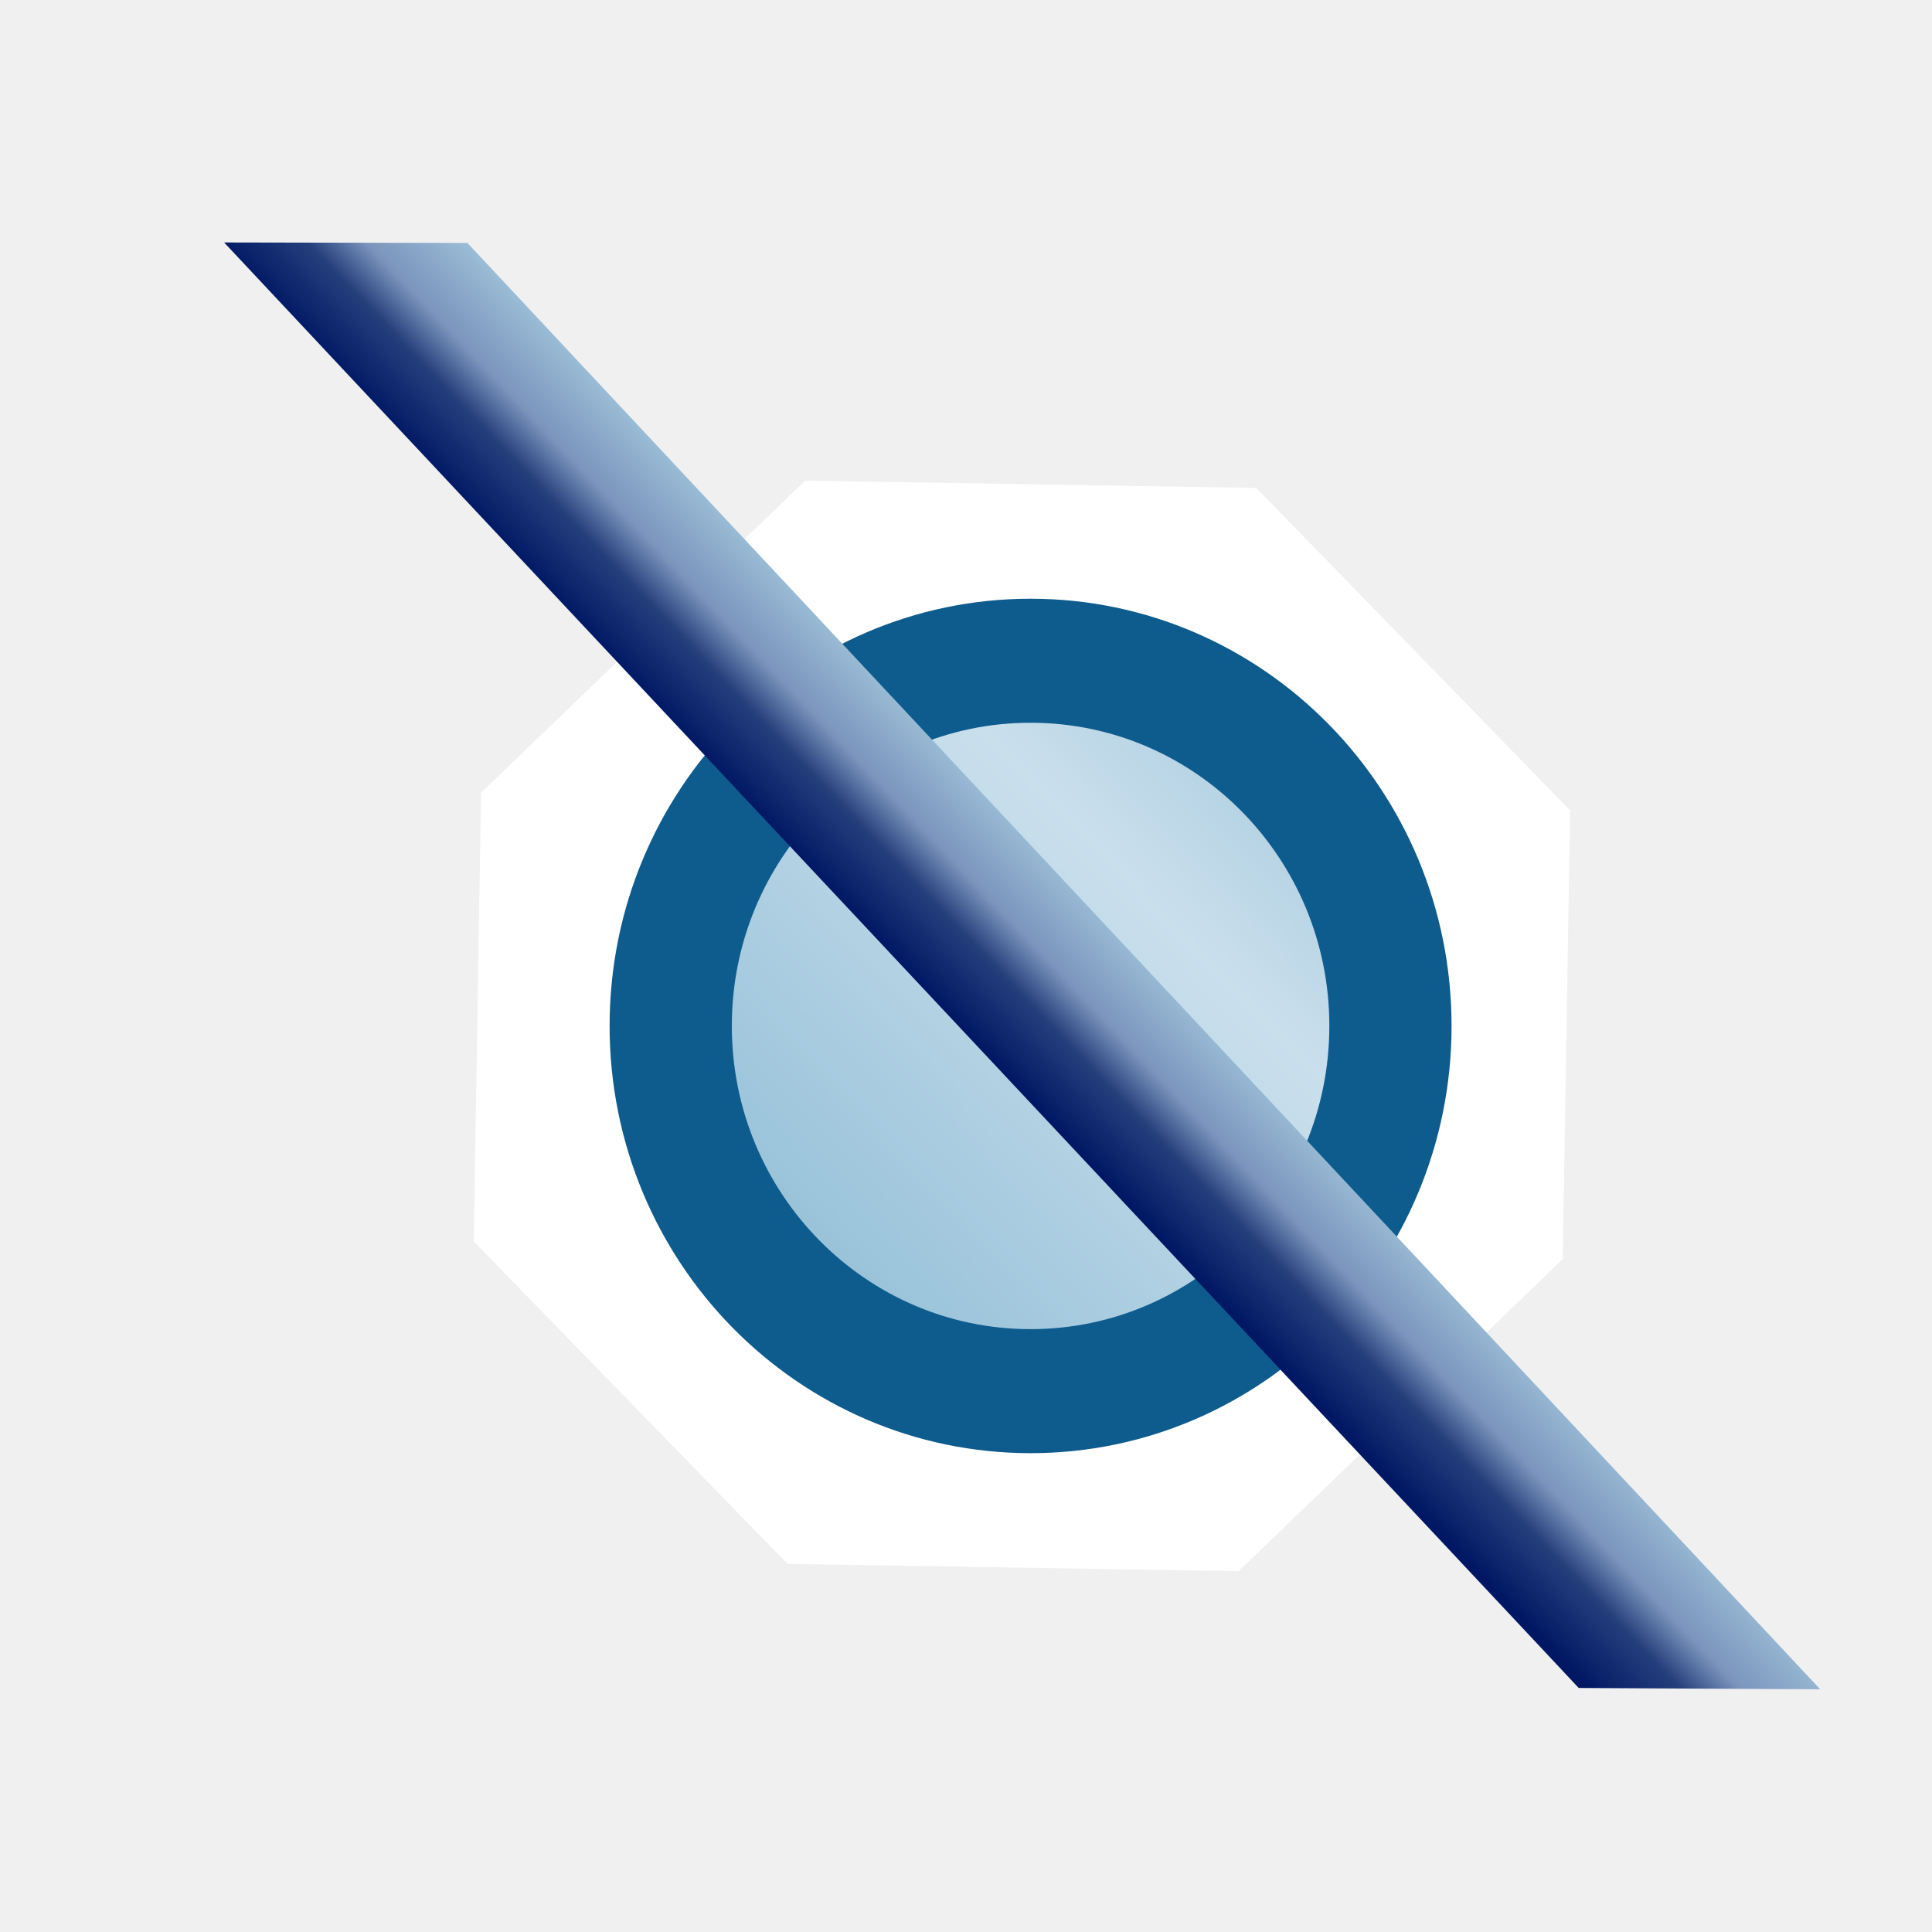
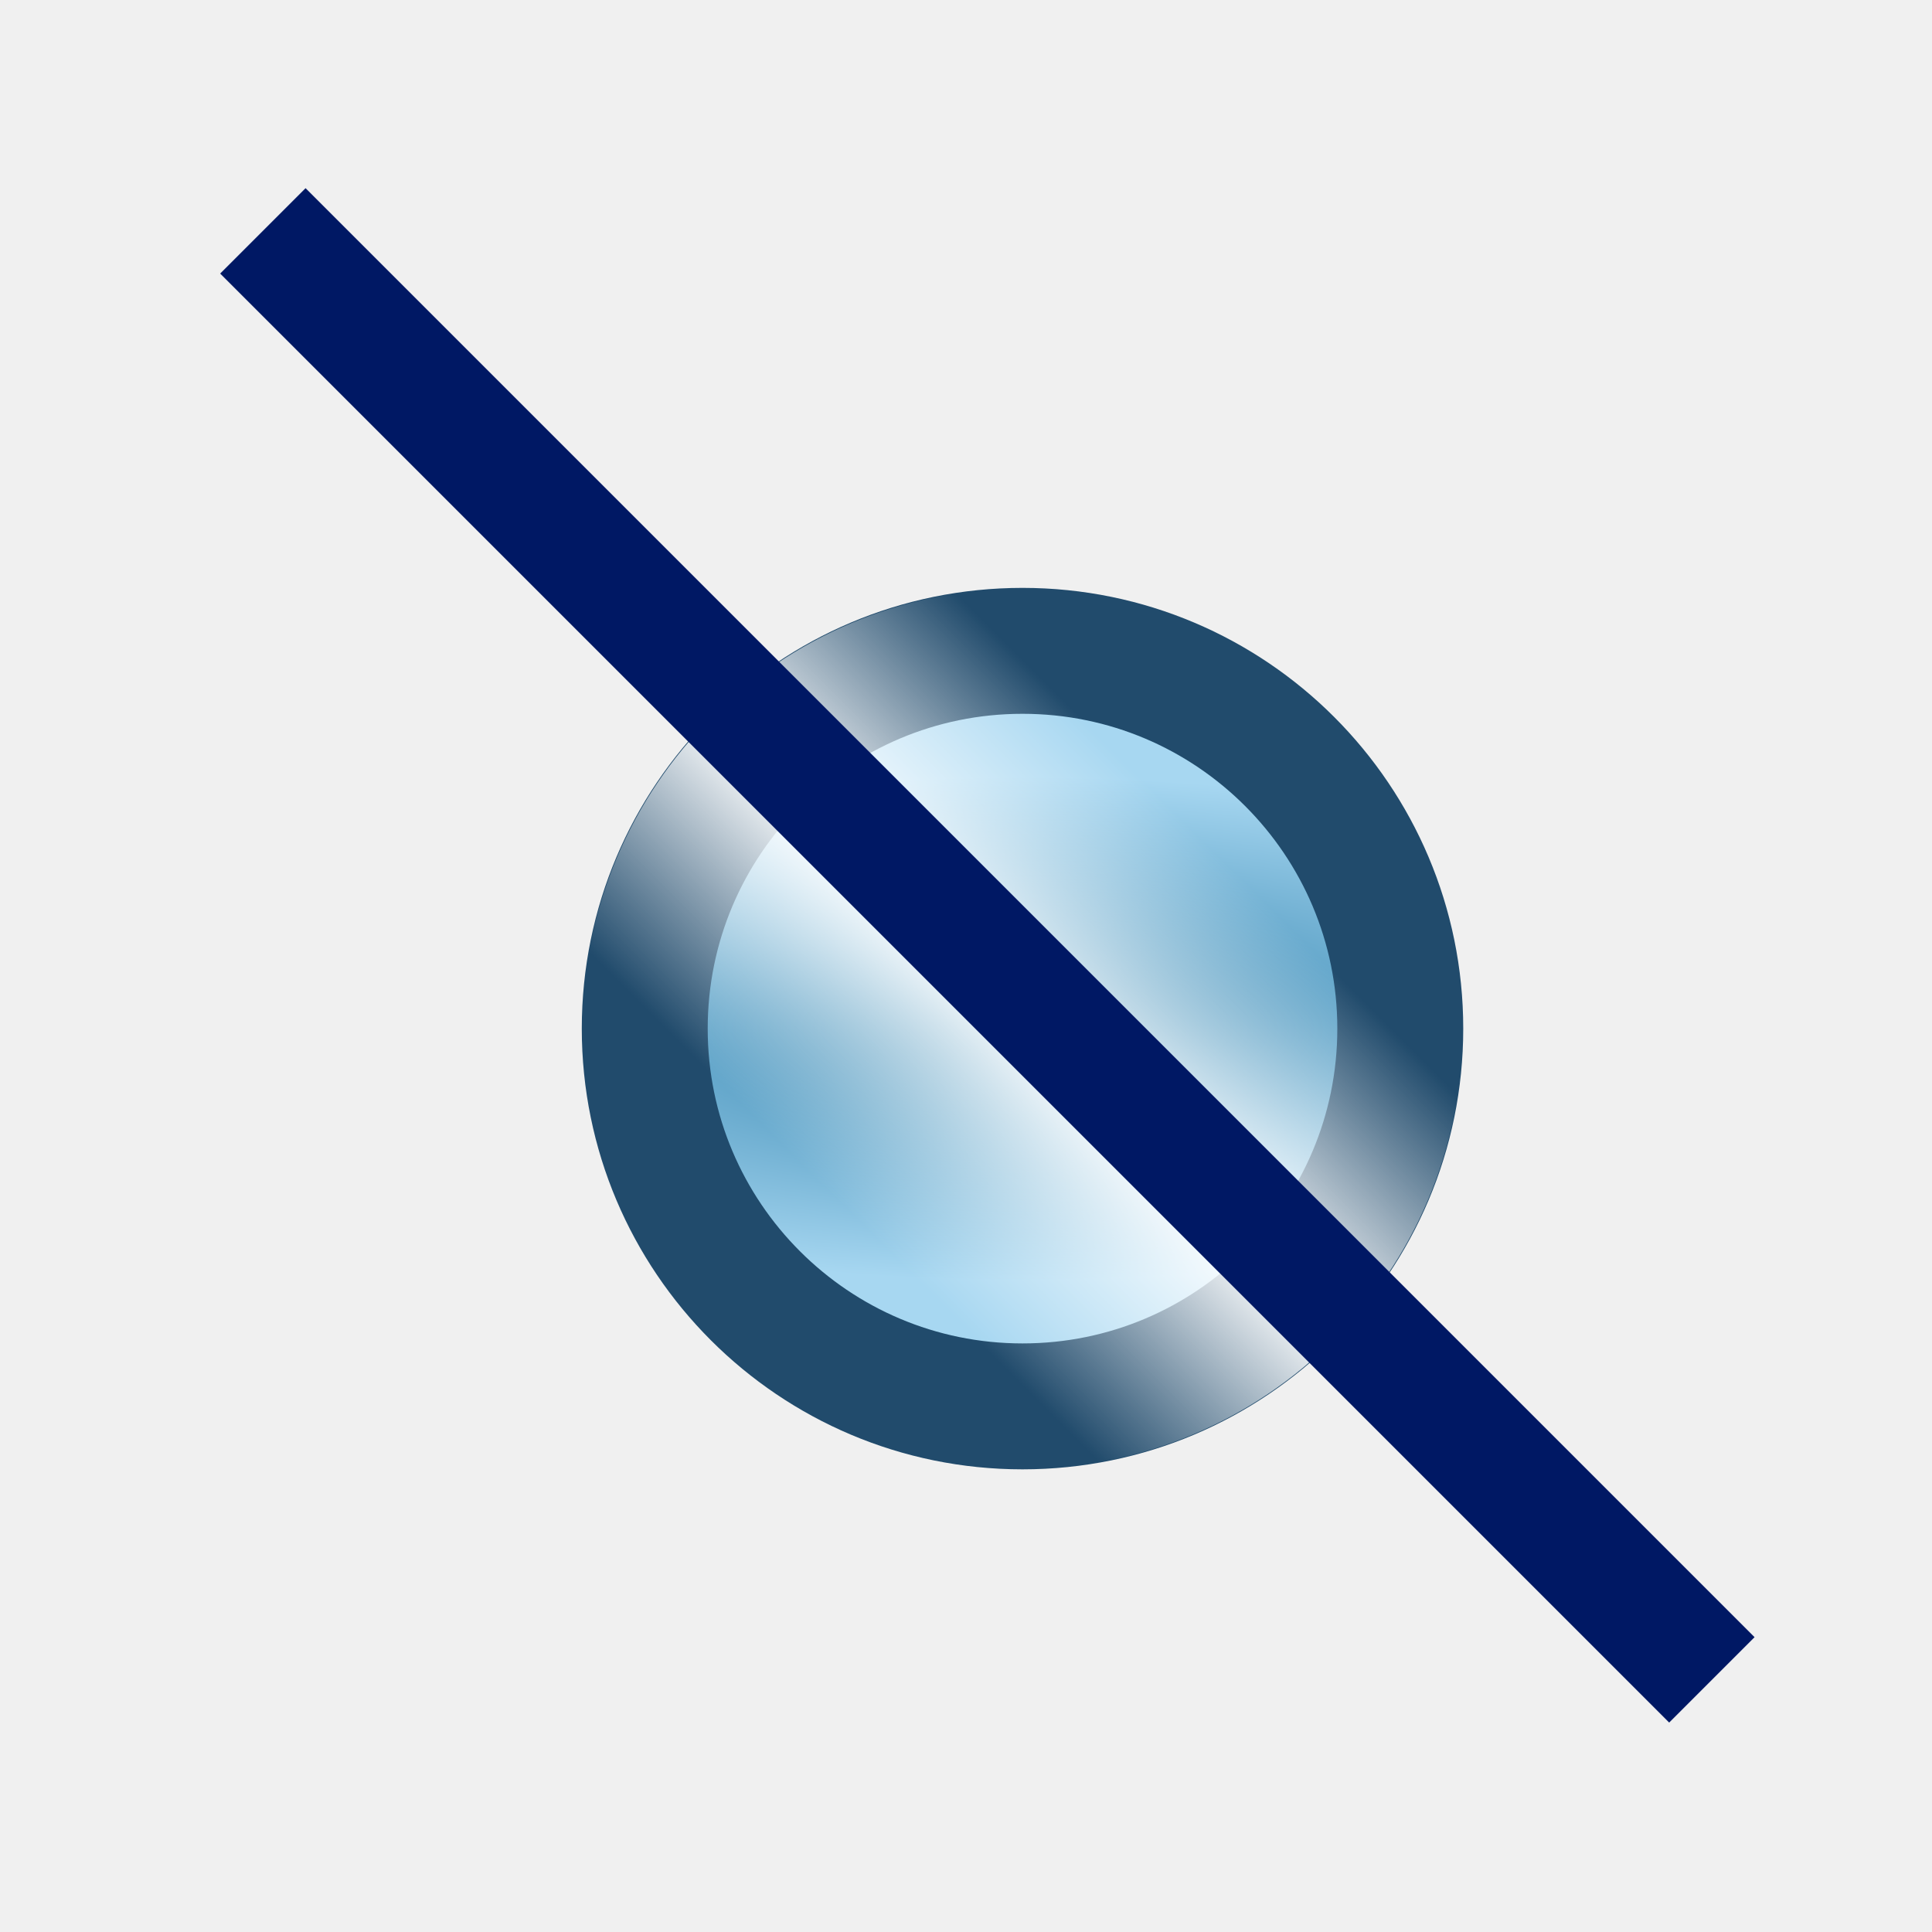
<svg xmlns="http://www.w3.org/2000/svg" xmlns:xlink="http://www.w3.org/1999/xlink" width="16" height="16" id="svg2" version="1.1">
  <defs id="defs4">
-     <linearGradient id="linearGradient4089">
-       <stop style="stop-color:#001864;stop-opacity:1;" offset="0" id="stop4091" />
-       <stop id="stop4110" offset="0.326" style="stop-color:#253f7c;stop-opacity:1;" />
-       <stop id="stop4108" offset="0.532" style="stop-color:#7b94bc;stop-opacity:1;" />
-       <stop style="stop-color:#a4c9de;stop-opacity:1" offset="1" id="stop4093" />
-     </linearGradient>
-     <linearGradient id="linearGradient4077">
-       <stop style="stop-color:#8abad4;stop-opacity:1;" offset="0" id="stop4079" />
-       <stop id="stop4085" offset="0.616" style="stop-color:#cadfec;stop-opacity:1;" />
-       <stop style="stop-color:#90bdd6;stop-opacity:1;" offset="1" id="stop4081" />
-     </linearGradient>
-     <linearGradient id="linearGradient4067">
-       <stop id="stop4069" offset="0" style="stop-color:#ffffff;stop-opacity:0;" />
-       <stop style="stop-color:#ffffff;stop-opacity:1" offset="0.417" id="stop4071" />
-       <stop style="stop-color:#ffffff;stop-opacity:1;" offset="0.584" id="stop4073" />
-       <stop id="stop4075" offset="1" style="stop-color:#ffffff;stop-opacity:0;" />
-     </linearGradient>
    <linearGradient id="linearGradient4919">
      <stop style="stop-color:#ffffff;stop-opacity:0;" offset="0" id="stop4921" />
-       <stop id="stop3792" offset="0.255" style="stop-color:#ffffff;stop-opacity:1" />
-       <stop id="stop4927" offset="0.584" style="stop-color:#ffffff;stop-opacity:1;" />
+       <stop id="stop4927" offset="0.5" style="stop-color:#ffffff;stop-opacity:1;" />
      <stop style="stop-color:#ffffff;stop-opacity:0;" offset="1" id="stop4923" />
    </linearGradient>
    <linearGradient id="linearGradient5118">
      <stop style="stop-color:#2f81ad;stop-opacity:1;" offset="0" id="stop5120" />
      <stop style="stop-color:#a7d7f1;stop-opacity:1" offset="1" id="stop5122" />
    </linearGradient>
-     <linearGradient xlink:href="#linearGradient4919-0" id="linearGradient4925-6" x1="3.938" y1="2.949" x2="7.11" y2="6.121" gradientUnits="userSpaceOnUse" />
-     <linearGradient id="linearGradient4919-0">
-       <stop style="stop-color:#ffffff;stop-opacity:0;" offset="0" id="stop4921-2" />
-       <stop id="stop3792-0" offset="0.255" style="stop-color:#ffffff;stop-opacity:1" />
-       <stop id="stop4927-6" offset="0.584" style="stop-color:#ffffff;stop-opacity:1;" />
-       <stop style="stop-color:#ffffff;stop-opacity:0;" offset="1" id="stop4923-6" />
-     </linearGradient>
-     <linearGradient y2="6.121" x2="7.11" y1="2.949" x1="3.938" gradientUnits="userSpaceOnUse" id="linearGradient3793-7" xlink:href="#linearGradient4919-0-2" />
-     <linearGradient id="linearGradient4919-0-2">
-       <stop style="stop-color:#ffffff;stop-opacity:0;" offset="0" id="stop4921-2-7" />
-       <stop id="stop3792-0-0" offset="0.255" style="stop-color:#ffffff;stop-opacity:1" />
-       <stop id="stop4927-6-2" offset="0.584" style="stop-color:#ffffff;stop-opacity:1;" />
-       <stop style="stop-color:#ffffff;stop-opacity:0;" offset="1" id="stop4923-6-2" />
-     </linearGradient>
-     <radialGradient r="3.682" fy="4.531" fx="5.531" cy="4.531" cx="5.531" gradientTransform="matrix(0.8150858,0.02497206,-0.01751897,0.5718178,1.102189,1.802074)" gradientUnits="userSpaceOnUse" id="radialGradient5099-5" xlink:href="#linearGradient5118-7" />
-     <linearGradient id="linearGradient5118-7">
-       <stop style="stop-color:#2f81ad;stop-opacity:1;" offset="0" id="stop5120-7" />
-       <stop style="stop-color:#a7d7f1;stop-opacity:1" offset="1" id="stop5122-8" />
-     </linearGradient>
-     <linearGradient y2="6.121" x2="7.11" y1="2.949" x1="3.938" gradientUnits="userSpaceOnUse" id="linearGradient3833-5" xlink:href="#linearGradient4919-0-2-6" />
-     <linearGradient id="linearGradient4919-0-2-6">
-       <stop style="stop-color:#ffffff;stop-opacity:0;" offset="0" id="stop4921-2-7-3" />
-       <stop id="stop3792-0-0-0" offset="0.255" style="stop-color:#ffffff;stop-opacity:1" />
-       <stop id="stop4927-6-2-8" offset="0.584" style="stop-color:#ffffff;stop-opacity:1;" />
-       <stop style="stop-color:#ffffff;stop-opacity:0;" offset="1" id="stop4923-6-2-7" />
-     </linearGradient>
-     <linearGradient y2="6.121" x2="7.11" y1="2.949" x1="3.938" gradientUnits="userSpaceOnUse" id="linearGradient3907-8" xlink:href="#linearGradient4919-0-2-6-1" />
-     <linearGradient id="linearGradient4919-0-2-6-1">
-       <stop style="stop-color:#ffffff;stop-opacity:0;" offset="0" id="stop4921-2-7-3-2" />
-       <stop id="stop3792-0-0-0-2" offset="0.255" style="stop-color:#ffffff;stop-opacity:1" />
-       <stop id="stop4927-6-2-8-0" offset="0.584" style="stop-color:#ffffff;stop-opacity:1;" />
-       <stop style="stop-color:#ffffff;stop-opacity:0;" offset="1" id="stop4923-6-2-7-2" />
-     </linearGradient>
-     <linearGradient y2="6.121" x2="7.11" y1="2.949" x1="3.938" gradientUnits="userSpaceOnUse" id="linearGradient3947-8" xlink:href="#linearGradient4919-0-2-6-1-5" />
-     <linearGradient id="linearGradient4919-0-2-6-1-5">
-       <stop style="stop-color:#ffffff;stop-opacity:0;" offset="0" id="stop4921-2-7-3-2-0" />
-       <stop id="stop3792-0-0-0-2-8" offset="0.255" style="stop-color:#ffffff;stop-opacity:1" />
-       <stop id="stop4927-6-2-8-0-8" offset="0.584" style="stop-color:#ffffff;stop-opacity:1;" />
-       <stop style="stop-color:#ffffff;stop-opacity:0;" offset="1" id="stop4923-6-2-7-2-1" />
-     </linearGradient>
-     <linearGradient y2="6.121" x2="7.11" y1="2.949" x1="3.938" gradientUnits="userSpaceOnUse" id="linearGradient3987-6" xlink:href="#linearGradient4919-0-2-6-1-5-4" />
-     <linearGradient id="linearGradient4919-0-2-6-1-5-4">
-       <stop style="stop-color:#ffffff;stop-opacity:0;" offset="0" id="stop4921-2-7-3-2-0-8" />
-       <stop id="stop3792-0-0-0-2-8-9" offset="0.255" style="stop-color:#ffffff;stop-opacity:1" />
-       <stop id="stop4927-6-2-8-0-8-3" offset="0.584" style="stop-color:#ffffff;stop-opacity:1;" />
-       <stop style="stop-color:#ffffff;stop-opacity:0;" offset="1" id="stop4923-6-2-7-2-1-0" />
-     </linearGradient>
-     <linearGradient xlink:href="#linearGradient4077" id="linearGradient4083" x1="9.272" y1="6.321" x2="2.994" y2="0.135" gradientUnits="userSpaceOnUse" />
-     <linearGradient xlink:href="#linearGradient4089" id="linearGradient4095" x1="8.687" y1="1044.655" x2="9.919" y2="1043.485" gradientUnits="userSpaceOnUse" gradientTransform="translate(-0.9280777,0)" />
+     <radialGradient r="3.682" fy="4.531" fx="5.531" cy="4.531" cx="5.531" gradientTransform="matrix(1.751532,1.7129662e-7,-5.5948986e-8,0.5720861,-4.156909,1.938984)" gradientUnits="userSpaceOnUse" id="radialGradient5099" xlink:href="#linearGradient5118" />
+     <linearGradient xlink:href="#linearGradient4919" id="linearGradient4925" x1="4.205" y1="3.216" x2="6.803" y2="5.814" gradientUnits="userSpaceOnUse" />
  </defs>
  <g id="layer1" style="display:inline" transform="translate(0,-1036.362)">
-     <path style="fill:#ffffff;fill-opacity:1;stroke:#ffffff;stroke-width:1;stroke-miterlimit:4;stroke-opacity:1;stroke-dasharray:none" id="path4012" d="M 15.731,4.623 11.89,7.57 7.09,6.938 4.143,3.097 l 0.632,-4.8 3.841,-2.947 4.8,0.632 2.947,3.841 z" transform="matrix(-0.08132628,-0.7024862,0.706218,-0.08089653,8.265866,1052.179)" />
-     <path style="fill:url(#linearGradient4083);fill-opacity:1;stroke:#0e5b8d;stroke-width:1.072;stroke-miterlimit:4;stroke-opacity:1;stroke-dasharray:none;display:inline" id="path4108-9-1-6-7" d="m 8.688,4.531 a 3.156,3.156 0 1 1 -6.313,0 3.156,3.156 0 1 1 6.313,0 z" transform="matrix(-0.9441783,0,0,0.9581804,13.75753,1040.517)" />
-     <path style="fill:url(#linearGradient4095);fill-opacity:1;stroke:none" d="m 1.856,1038.37 11.218,11.971 2,0.011 -11.203,-11.978 z" id="path4087" />
+     <path style="fill:url(#radialGradient5099);fill-opacity:1;stroke:#214b6c;stroke-width:1.052;stroke-miterlimit:4;stroke-opacity:1;stroke-dasharray:none;display:inline" id="path4108-9-1-6-7" d="m 8.688,4.531 c 0,1.743 -1.413,3.156 -3.156,3.156 -1.743,0 -3.156,-1.413 -3.156,-3.156 0,-1.743 1.413,-3.156 3.156,-3.156 1.743,0 3.156,1.413 3.156,3.156 z" transform="matrix(-0.9912927,0,0,0.9912927,13.95184,1040.389)" />
+     <path style="fill:url(#linearGradient4925);fill-opacity:1;stroke:none;display:inline" id="path4108-9-1-6-7-9" d="m 8.688,4.531 c 0,1.743 -1.413,3.156 -3.156,3.156 -1.743,0 -3.156,-1.413 -3.156,-3.156 0,-1.743 1.413,-3.156 3.156,-3.156 1.743,0 3.156,1.413 3.156,3.156 z" transform="matrix(-1.154703,0,0,1.154703,14.8557,1039.649)" />
+     <path style="fill:none;fill-opacity:1;stroke:#001864;stroke-width:1;stroke-linecap:butt;stroke-linejoin:miter;stroke-miterlimit:4;stroke-opacity:1;stroke-dasharray:none" d="m 2.177,1038.274 12,12" id="path4115" />
  </g>
</svg>
